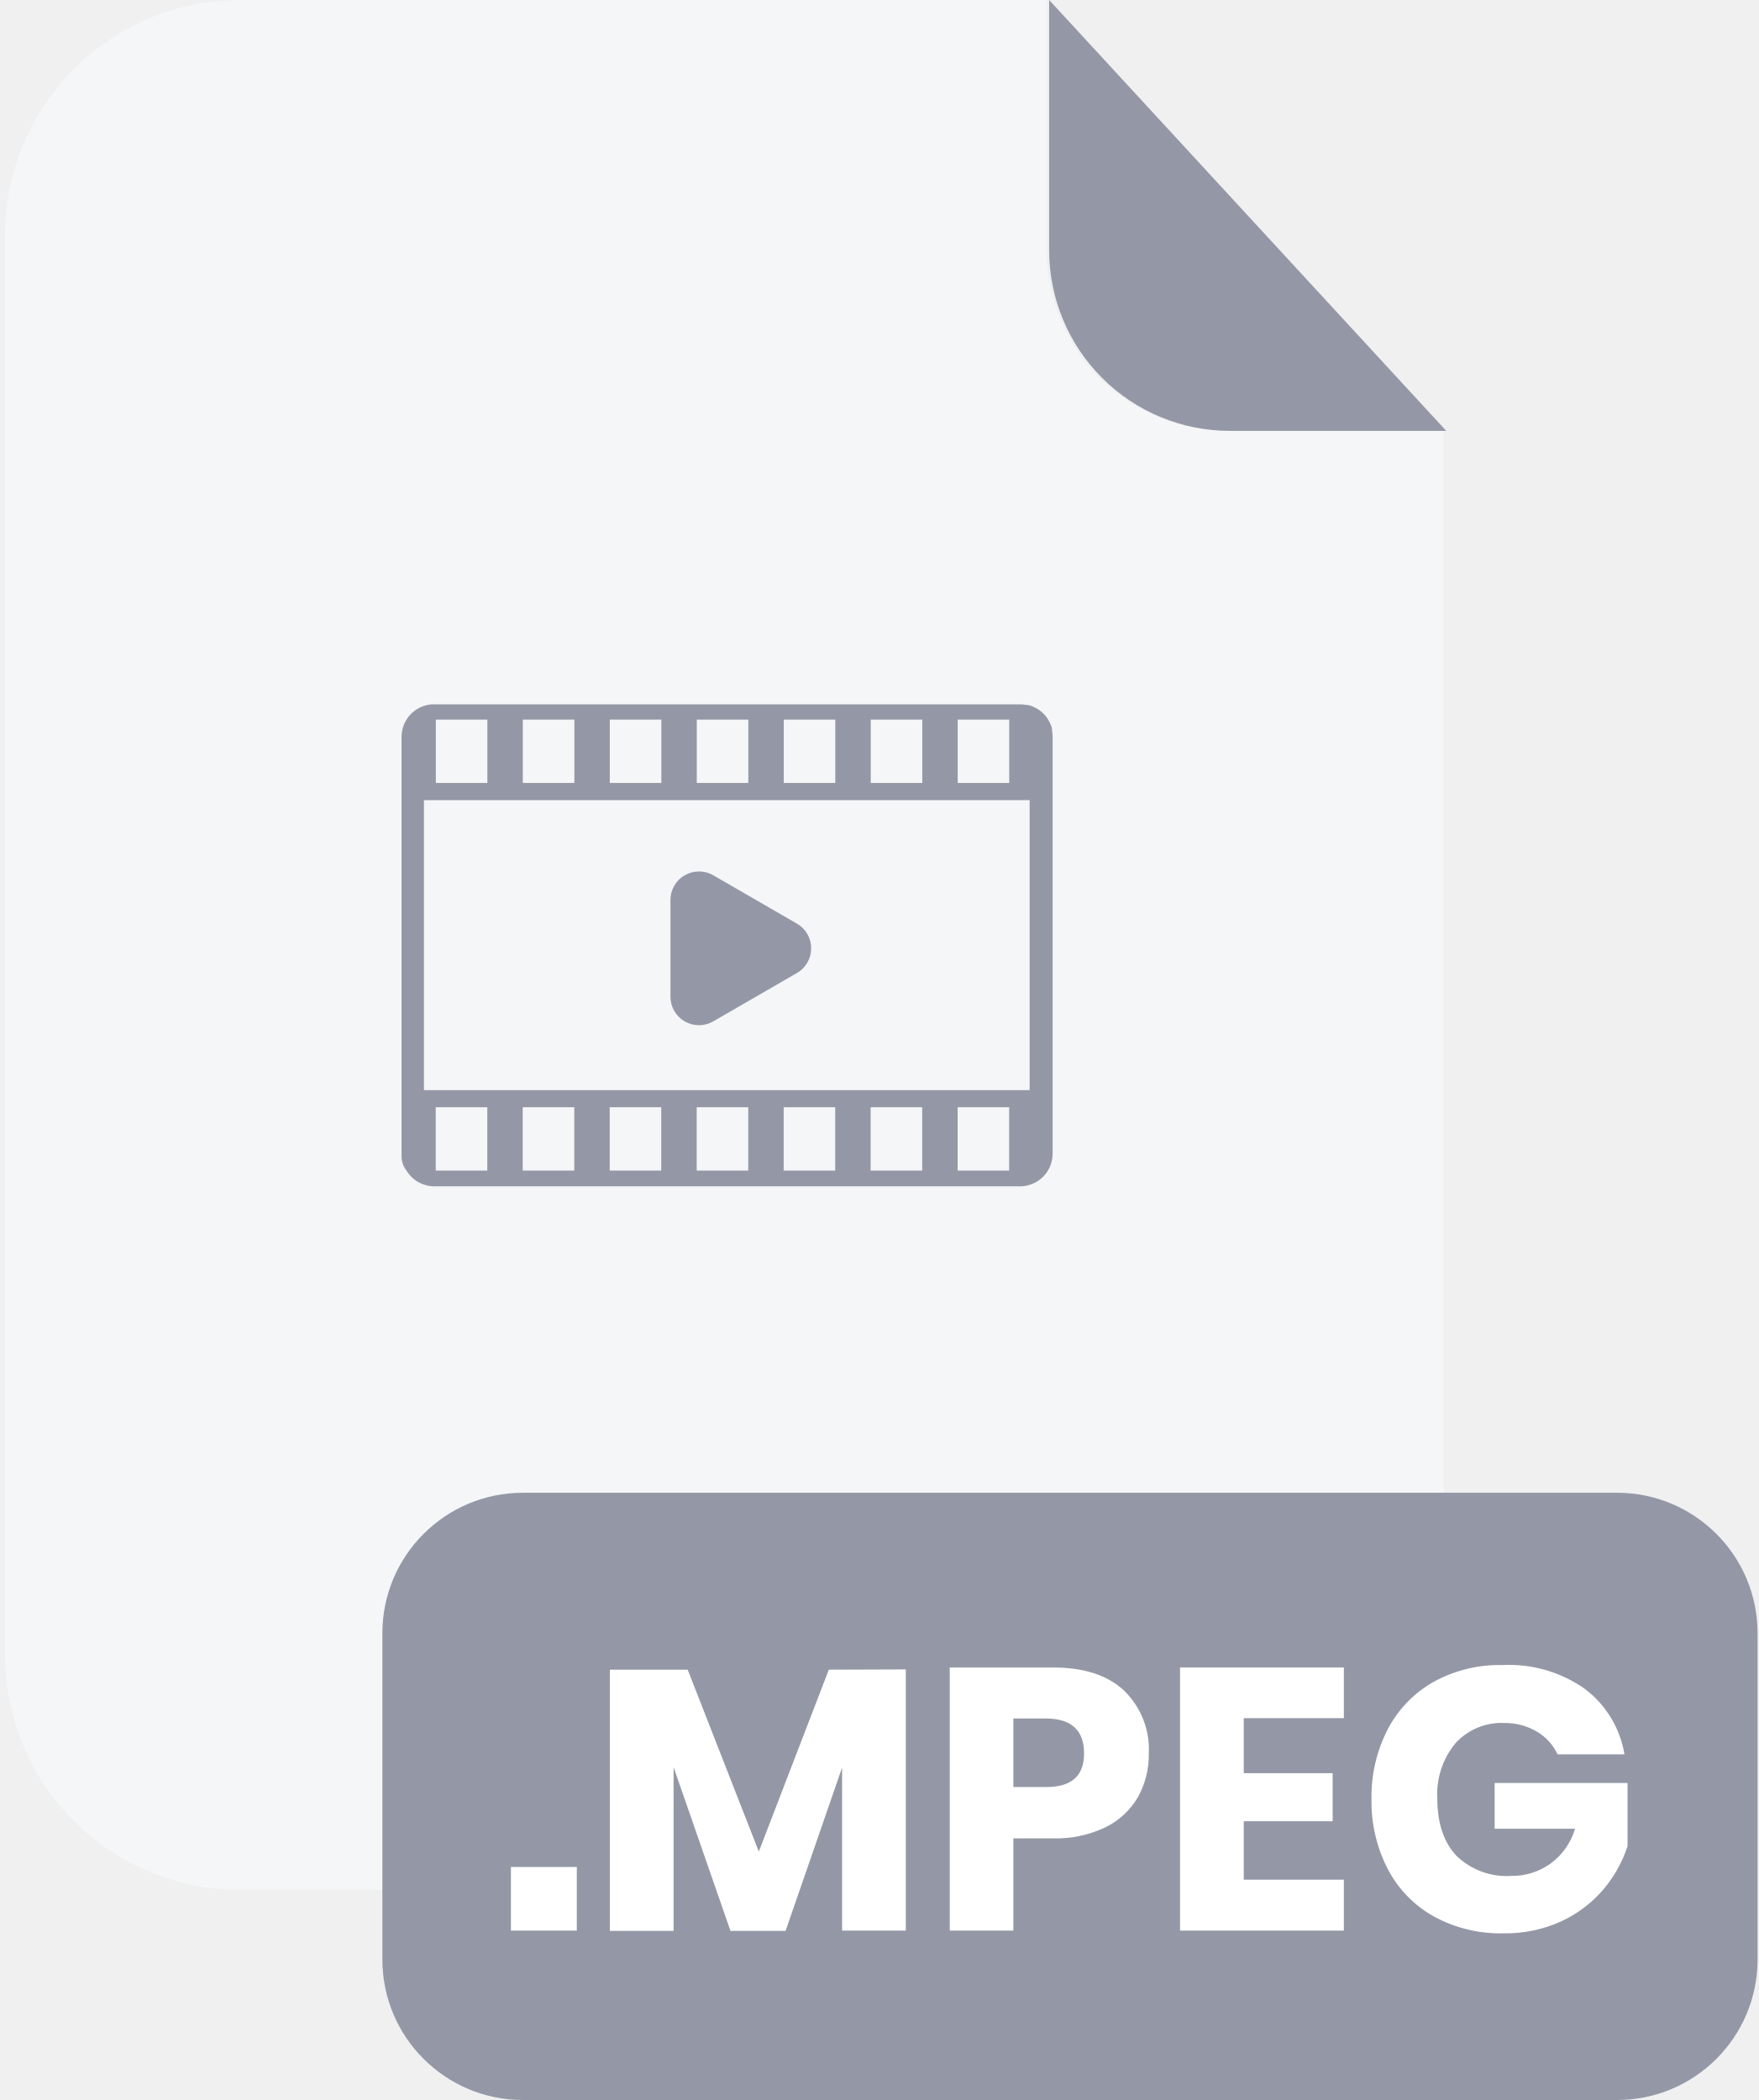
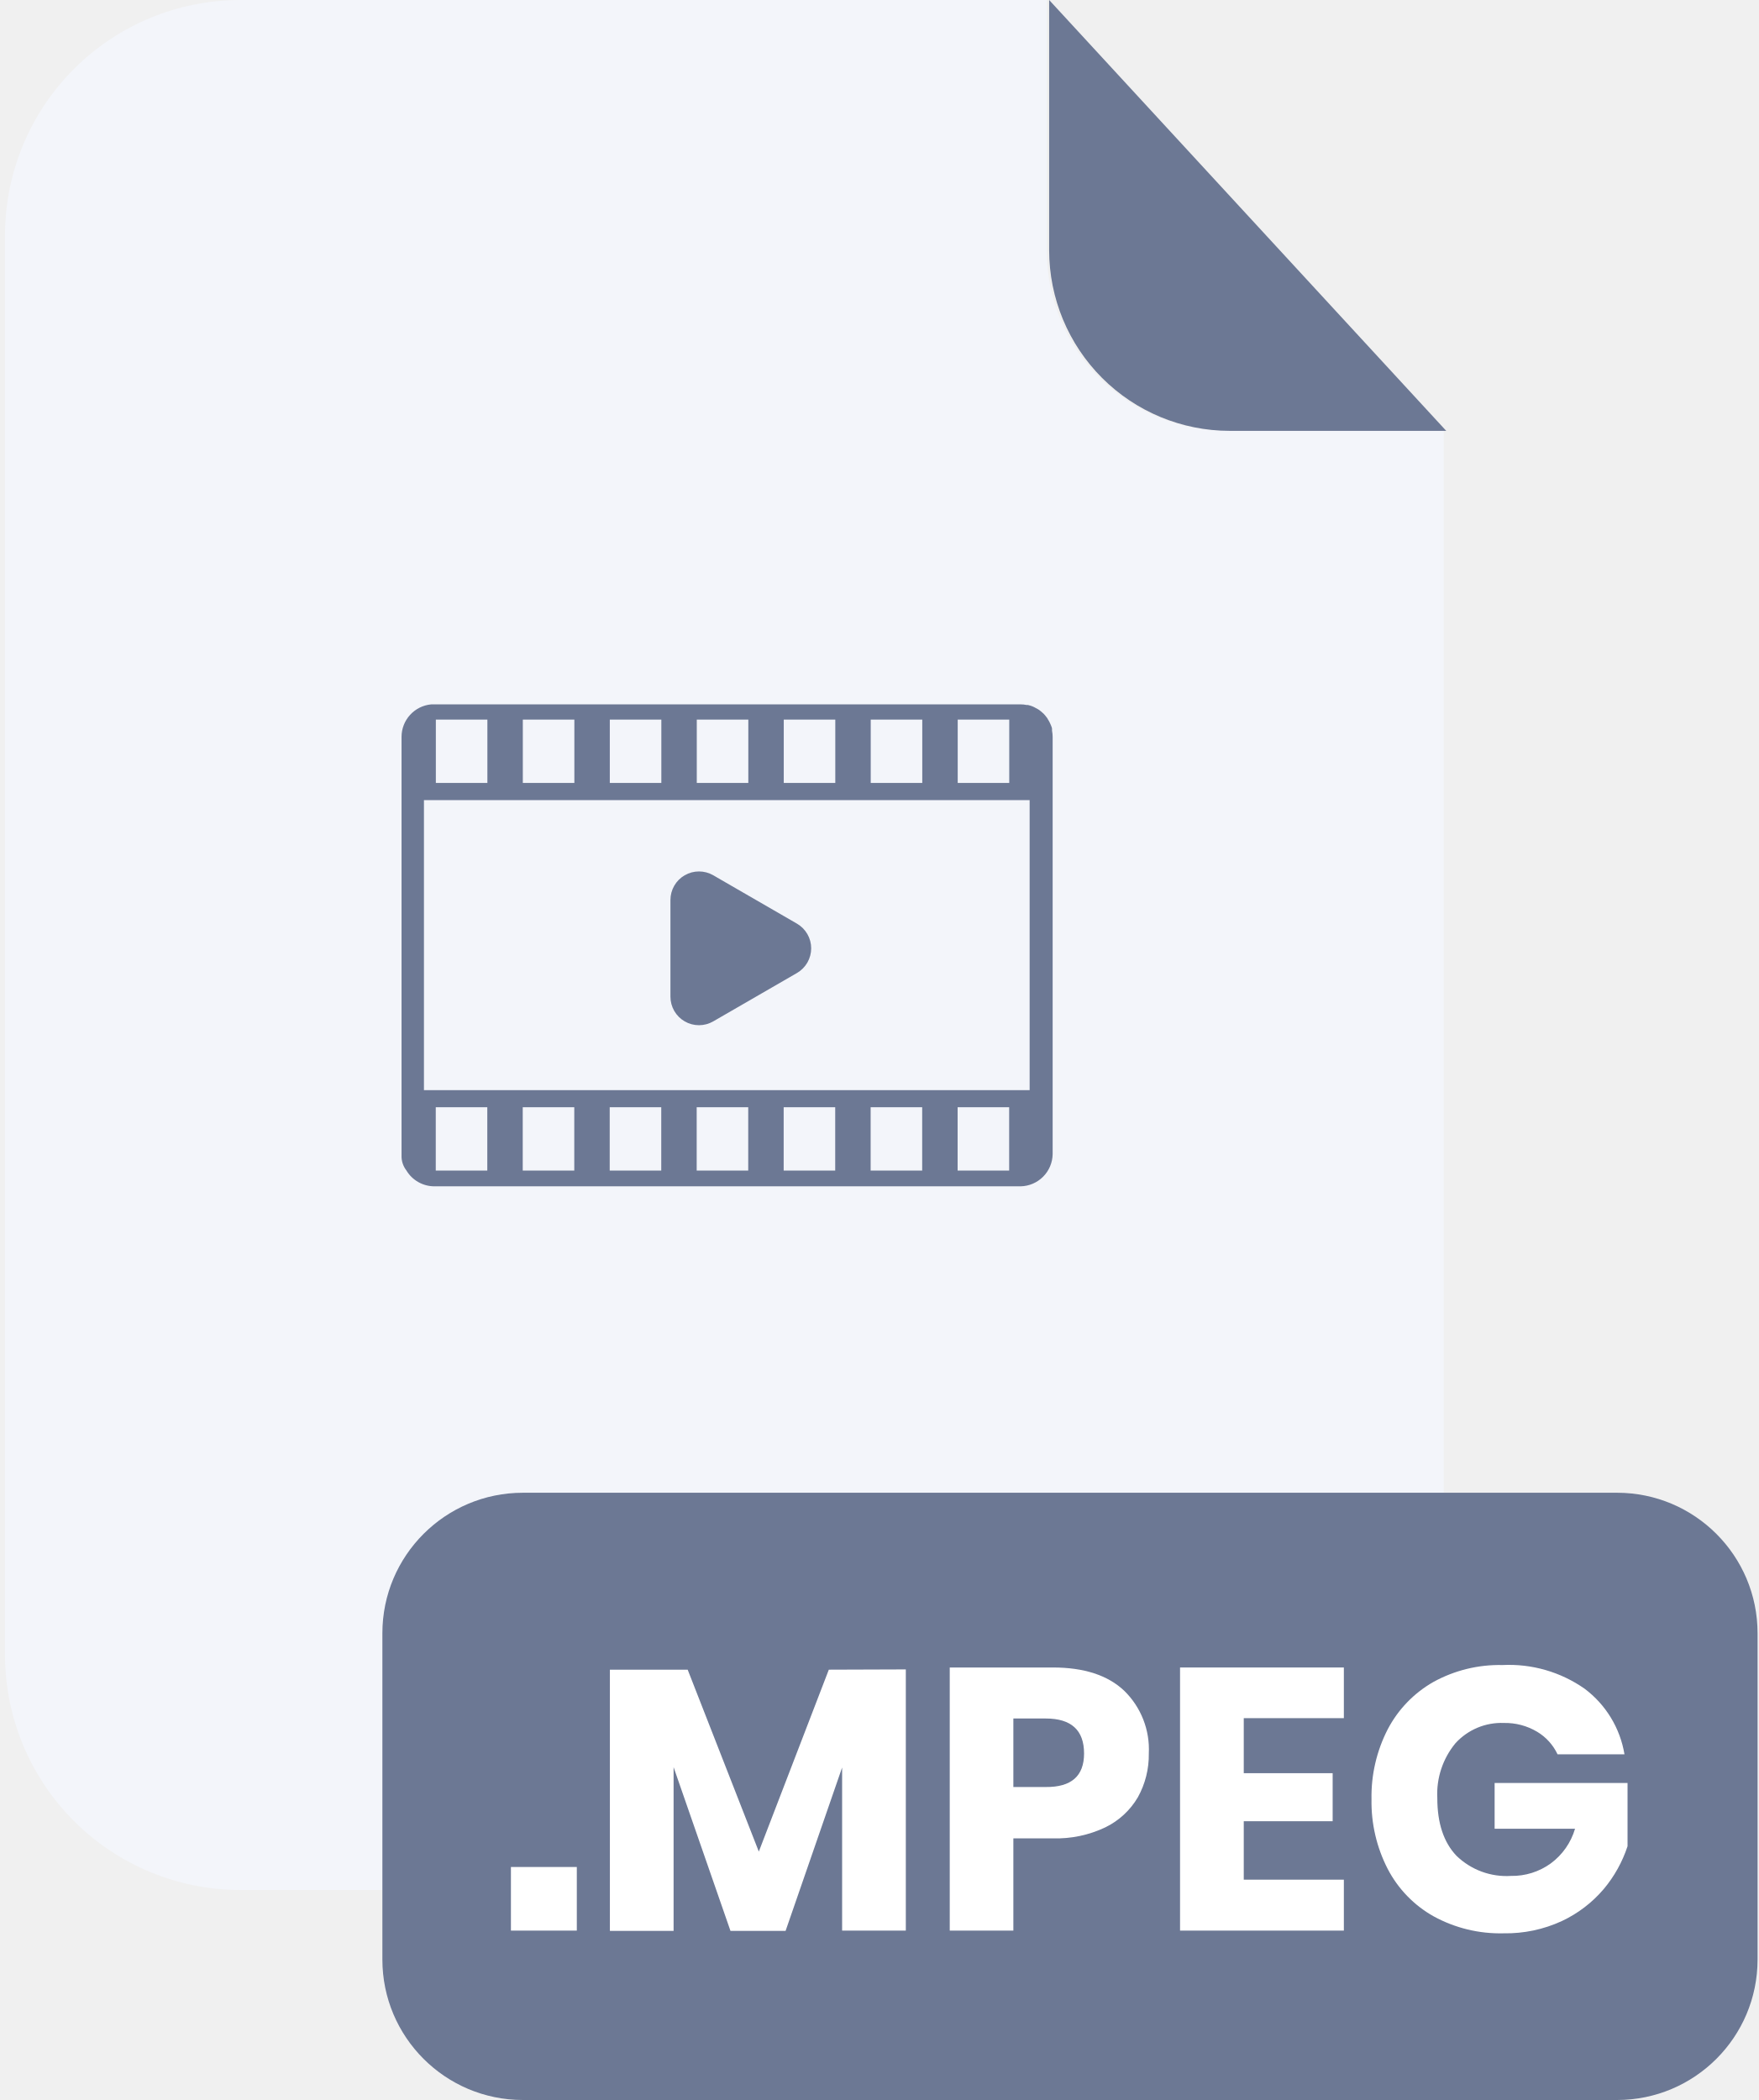
<svg xmlns="http://www.w3.org/2000/svg" width="201" height="240" viewBox="0 0 201 240" fill="none">
-   <path d="M140.24 49.24C134.773 49.235 129.531 47.061 125.665 43.195C121.799 39.329 119.625 34.087 119.62 28.62V0H27.48C20.343 0 13.498 2.835 8.452 7.882C3.405 12.928 0.57 19.773 0.57 26.91V189.13C0.58 196.26 3.42 203.094 8.466 208.132C13.511 213.17 20.35 216 27.48 216H138.09C145.222 216 152.062 213.169 157.107 208.129C162.153 203.089 164.992 196.252 165 189.12V49.24H140.24Z" fill="#f5f6f7" />
-   <path d="M165.28 49.24H140.53C135.062 49.235 129.819 47.061 125.952 43.195C122.084 39.33 119.908 34.088 119.9 28.62V0L165.28 49.24Z" fill="#9498A6" />
-   <path d="M184.8 170.6H59.76C50.891 170.6 43.7 177.79 43.7 186.66V223.94C43.7 232.81 50.891 240 59.76 240H184.8C193.67 240 200.86 232.81 200.86 223.94V186.66C200.86 177.79 193.67 170.6 184.8 170.6Z" fill="#9498A6" />
+   <path d="M140.24 49.24C134.773 49.235 129.531 47.061 125.665 43.195C121.799 39.329 119.625 34.087 119.62 28.62V0H27.48C20.343 0 13.498 2.835 8.452 7.882C3.405 12.928 0.57 19.773 0.57 26.91V189.13C0.58 196.26 3.42 203.094 8.466 208.132C13.511 213.17 20.35 216 27.48 216H138.09C145.222 216 152.062 213.169 157.107 208.129C162.153 203.089 164.992 196.252 165 189.12V49.24H140.24Z" fill="#F3F5FA" />
+   <path d="M165.28 49.24H140.53C135.062 49.235 129.819 47.061 125.952 43.195C122.084 39.33 119.908 34.088 119.9 28.62V0L165.28 49.24Z" fill="#6C7894" />
+   <path d="M184.8 170.6H59.76C50.891 170.6 43.7 177.79 43.7 186.66V223.94C43.7 232.81 50.891 240 59.76 240H184.8C193.67 240 200.86 232.81 200.86 223.94V186.66C200.86 177.79 193.67 170.6 184.8 170.6Z" fill="#6C7894" />
  <path d="M65.92 213.37V220.64H58.39V213.37H65.92Z" fill="white" />
  <path d="M103.52 190.79V220.64H96.24V202L89.78 220.67H83.48L76.98 201.96V220.67H69.7V190.82H78.59L86.72 211.61L94.72 190.82L103.52 190.79Z" fill="white" />
  <path d="M115.81 210.1V220.64H108.54V190.57H120.32C123.887 190.57 126.607 191.457 128.48 193.23C129.43 194.158 130.172 195.277 130.656 196.513C131.14 197.749 131.357 199.074 131.29 200.4C131.318 202.148 130.887 203.872 130.04 205.4C129.167 206.889 127.872 208.086 126.32 208.84C124.448 209.729 122.392 210.161 120.32 210.1H115.81ZM123.89 200.4C123.89 197.734 122.43 196.4 119.51 196.4H115.81V204.23H119.51C122.43 204.257 123.89 202.98 123.89 200.4Z" fill="white" />
  <path d="M142.14 196.36V202.65H152.3V208.14H142.14V214.82H153.58V220.64H134.86V190.57H153.58V196.36H142.14Z" fill="white" />
  <path d="M181.1 193C183.524 194.819 185.153 197.501 185.65 200.49H178C177.495 199.415 176.68 198.517 175.66 197.91C174.515 197.229 173.202 196.883 171.87 196.91C170.836 196.869 169.805 197.054 168.85 197.453C167.894 197.852 167.038 198.455 166.34 199.22C164.884 200.978 164.141 203.22 164.26 205.5C164.26 208.36 164.99 210.557 166.45 212.09C167.271 212.886 168.249 213.502 169.322 213.898C170.395 214.294 171.539 214.462 172.68 214.39C174.312 214.42 175.909 213.918 177.23 212.96C178.561 211.978 179.534 210.587 180 209H170.81V203.77H186V211C185.412 212.788 184.489 214.448 183.28 215.89C181.965 217.439 180.331 218.688 178.49 219.55C176.407 220.512 174.134 220.991 171.84 220.95C169.049 221.02 166.289 220.351 163.84 219.01C161.599 217.754 159.775 215.87 158.59 213.59C157.327 211.133 156.691 208.402 156.74 205.64C156.685 202.861 157.321 200.112 158.59 197.64C159.776 195.368 161.592 193.486 163.82 192.22C166.234 190.893 168.956 190.227 171.71 190.29C175.054 190.124 178.359 191.078 181.1 193Z" fill="white" />
-   <path d="M120.3 131.91V84.2C120.298 83.969 120.274 83.737 120.23 83.51C120.236 83.444 120.236 83.377 120.23 83.31C120.23 83.15 120.14 83 120.09 82.85L120 82.65C119.936 82.504 119.859 82.363 119.77 82.23L119.68 82.07C119.551 81.891 119.411 81.721 119.26 81.56L119.19 81.5C119.054 81.372 118.91 81.252 118.76 81.14L118.58 81.03C118.45 80.95 118.31 80.88 118.17 80.81L117.97 80.72C117.81 80.66 117.647 80.61 117.48 80.57H117.32C117.097 80.522 116.869 80.498 116.64 80.5H49.28C48.354 80.585 47.494 81.012 46.867 81.698C46.239 82.385 45.891 83.281 45.89 84.21C45.89 84.27 45.89 84.32 45.89 84.38V132.06C45.87 132.673 46.065 133.275 46.44 133.76C46.77 134.314 47.239 134.773 47.8 135.092C48.361 135.411 48.995 135.579 49.64 135.58H116.64C117.606 135.56 118.527 135.166 119.209 134.482C119.891 133.798 120.282 132.876 120.3 131.91V131.91ZM49.81 89.48V82.24H55.7V89.48H49.81ZM59.75 89.48V82.24H65.64V89.48H59.75ZM69.69 89.48V82.24H75.58V89.48H69.69ZM79.63 89.48V82.24H85.52V89.48H79.63ZM89.57 89.48V82.24H95.46V89.48H89.57ZM99.51 89.48V82.24H105.4V89.48H99.51ZM109.45 89.48V82.24H115.34V89.48H109.45ZM48.45 124.59V91.44H117.67V124.59H48.45ZM49.8 133.78V126.54H55.69V133.78H49.8ZM59.74 133.78V126.54H65.63V133.78H59.74ZM69.68 133.78V126.54H75.57V133.78H69.68ZM79.62 133.78V126.54H85.51V133.78H79.62ZM89.56 133.78V126.54H95.45V133.78H89.56ZM99.5 133.78V126.54H105.39V133.78H99.5ZM109.44 133.78V126.54H115.33V133.78H109.44Z" fill="#9498A6" />
-   <path d="M91.08 105.56L81.51 100.03C81.015 99.744 80.453 99.593 79.881 99.593C79.309 99.593 78.747 99.743 78.252 100.029C77.756 100.315 77.344 100.726 77.058 101.221C76.772 101.716 76.621 102.278 76.62 102.85V113.91C76.621 114.482 76.772 115.044 77.058 115.539C77.344 116.034 77.756 116.445 78.252 116.731C78.747 117.017 79.309 117.167 79.881 117.167C80.453 117.167 81.015 117.016 81.51 116.73L91.08 111.2C91.574 110.913 91.984 110.502 92.269 110.007C92.555 109.512 92.705 108.951 92.705 108.38C92.705 107.809 92.555 107.248 92.269 106.753C91.984 106.258 91.574 105.847 91.08 105.56V105.56Z" fill="#9498A6" />
+   <path d="M120.3 131.91V84.2C120.298 83.969 120.274 83.737 120.23 83.51C120.236 83.444 120.236 83.377 120.23 83.31C120.23 83.15 120.14 83 120.09 82.85L120 82.65C119.936 82.504 119.859 82.363 119.77 82.23L119.68 82.07C119.551 81.891 119.411 81.721 119.26 81.56L119.19 81.5C119.054 81.372 118.91 81.252 118.76 81.14L118.58 81.03C118.45 80.95 118.31 80.88 118.17 80.81L117.97 80.72C117.81 80.66 117.647 80.61 117.48 80.57H117.32C117.097 80.522 116.869 80.498 116.64 80.5H49.28C48.354 80.585 47.494 81.012 46.867 81.698C46.239 82.385 45.891 83.281 45.89 84.21C45.89 84.27 45.89 84.32 45.89 84.38V132.06C45.87 132.673 46.065 133.275 46.44 133.76C46.77 134.314 47.239 134.773 47.8 135.092C48.361 135.411 48.995 135.579 49.64 135.58H116.64C117.606 135.56 118.527 135.166 119.209 134.482C119.891 133.798 120.282 132.876 120.3 131.91V131.91ZM49.81 89.48V82.24H55.7V89.48H49.81ZM59.75 89.48V82.24H65.64V89.48H59.75ZM69.69 89.48V82.24H75.58V89.48H69.69ZM79.63 89.48V82.24H85.52V89.48H79.63ZM89.57 89.48V82.24H95.46V89.48H89.57ZM99.51 89.48V82.24H105.4V89.48H99.51ZM109.45 89.48V82.24H115.34V89.48H109.45ZM48.45 124.59V91.44H117.67V124.59H48.45ZM49.8 133.78V126.54H55.69V133.78H49.8ZM59.74 133.78V126.54H65.63V133.78H59.74ZM69.68 133.78V126.54H75.57V133.78H69.68ZM79.62 133.78V126.54H85.51V133.78H79.62ZM89.56 133.78V126.54H95.45V133.78H89.56ZM99.5 133.78V126.54H105.39V133.78H99.5ZM109.44 133.78V126.54H115.33V133.78H109.44Z" fill="#6C7894" />
+   <path d="M91.08 105.56L81.51 100.03C81.015 99.744 80.453 99.593 79.881 99.593C79.309 99.593 78.747 99.743 78.252 100.029C77.756 100.315 77.344 100.726 77.058 101.221C76.772 101.716 76.621 102.278 76.62 102.85V113.91C76.621 114.482 76.772 115.044 77.058 115.539C77.344 116.034 77.756 116.445 78.252 116.731C78.747 117.017 79.309 117.167 79.881 117.167C80.453 117.167 81.015 117.016 81.51 116.73L91.08 111.2C91.574 110.913 91.984 110.502 92.269 110.007C92.555 109.512 92.705 108.951 92.705 108.38C92.705 107.809 92.555 107.248 92.269 106.753C91.984 106.258 91.574 105.847 91.08 105.56V105.56Z" fill="#6C7894" />
</svg>
